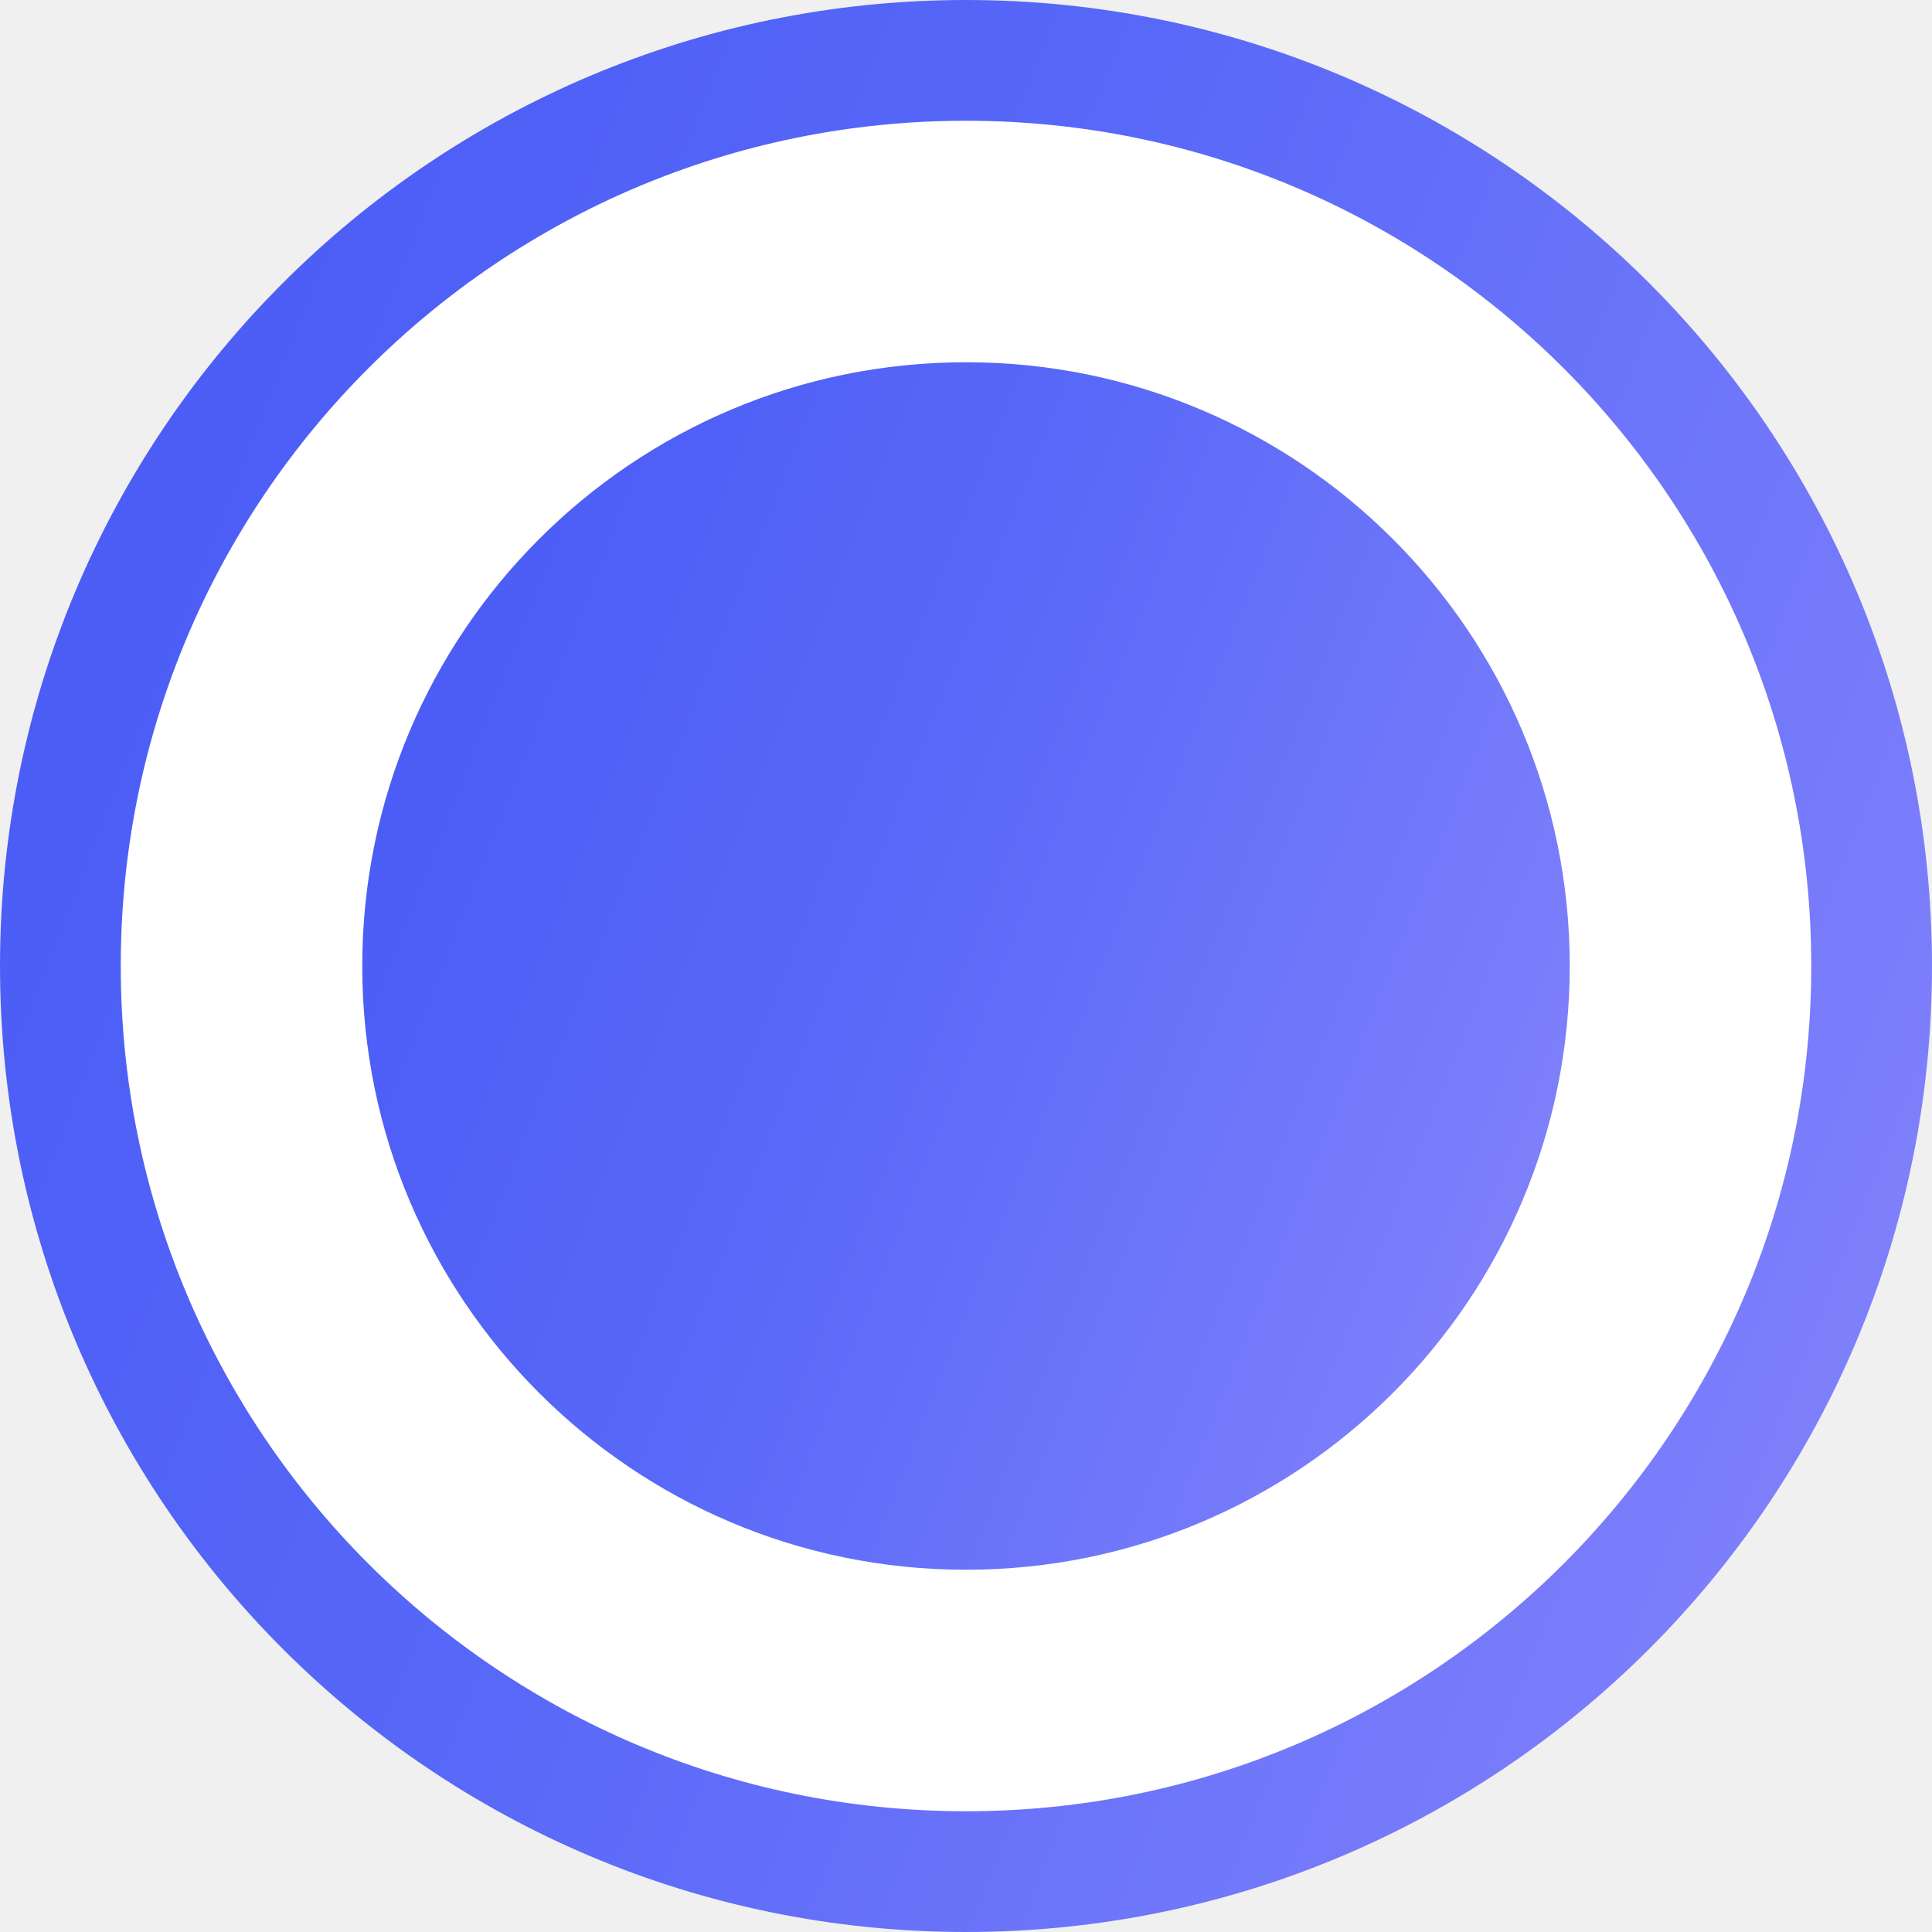
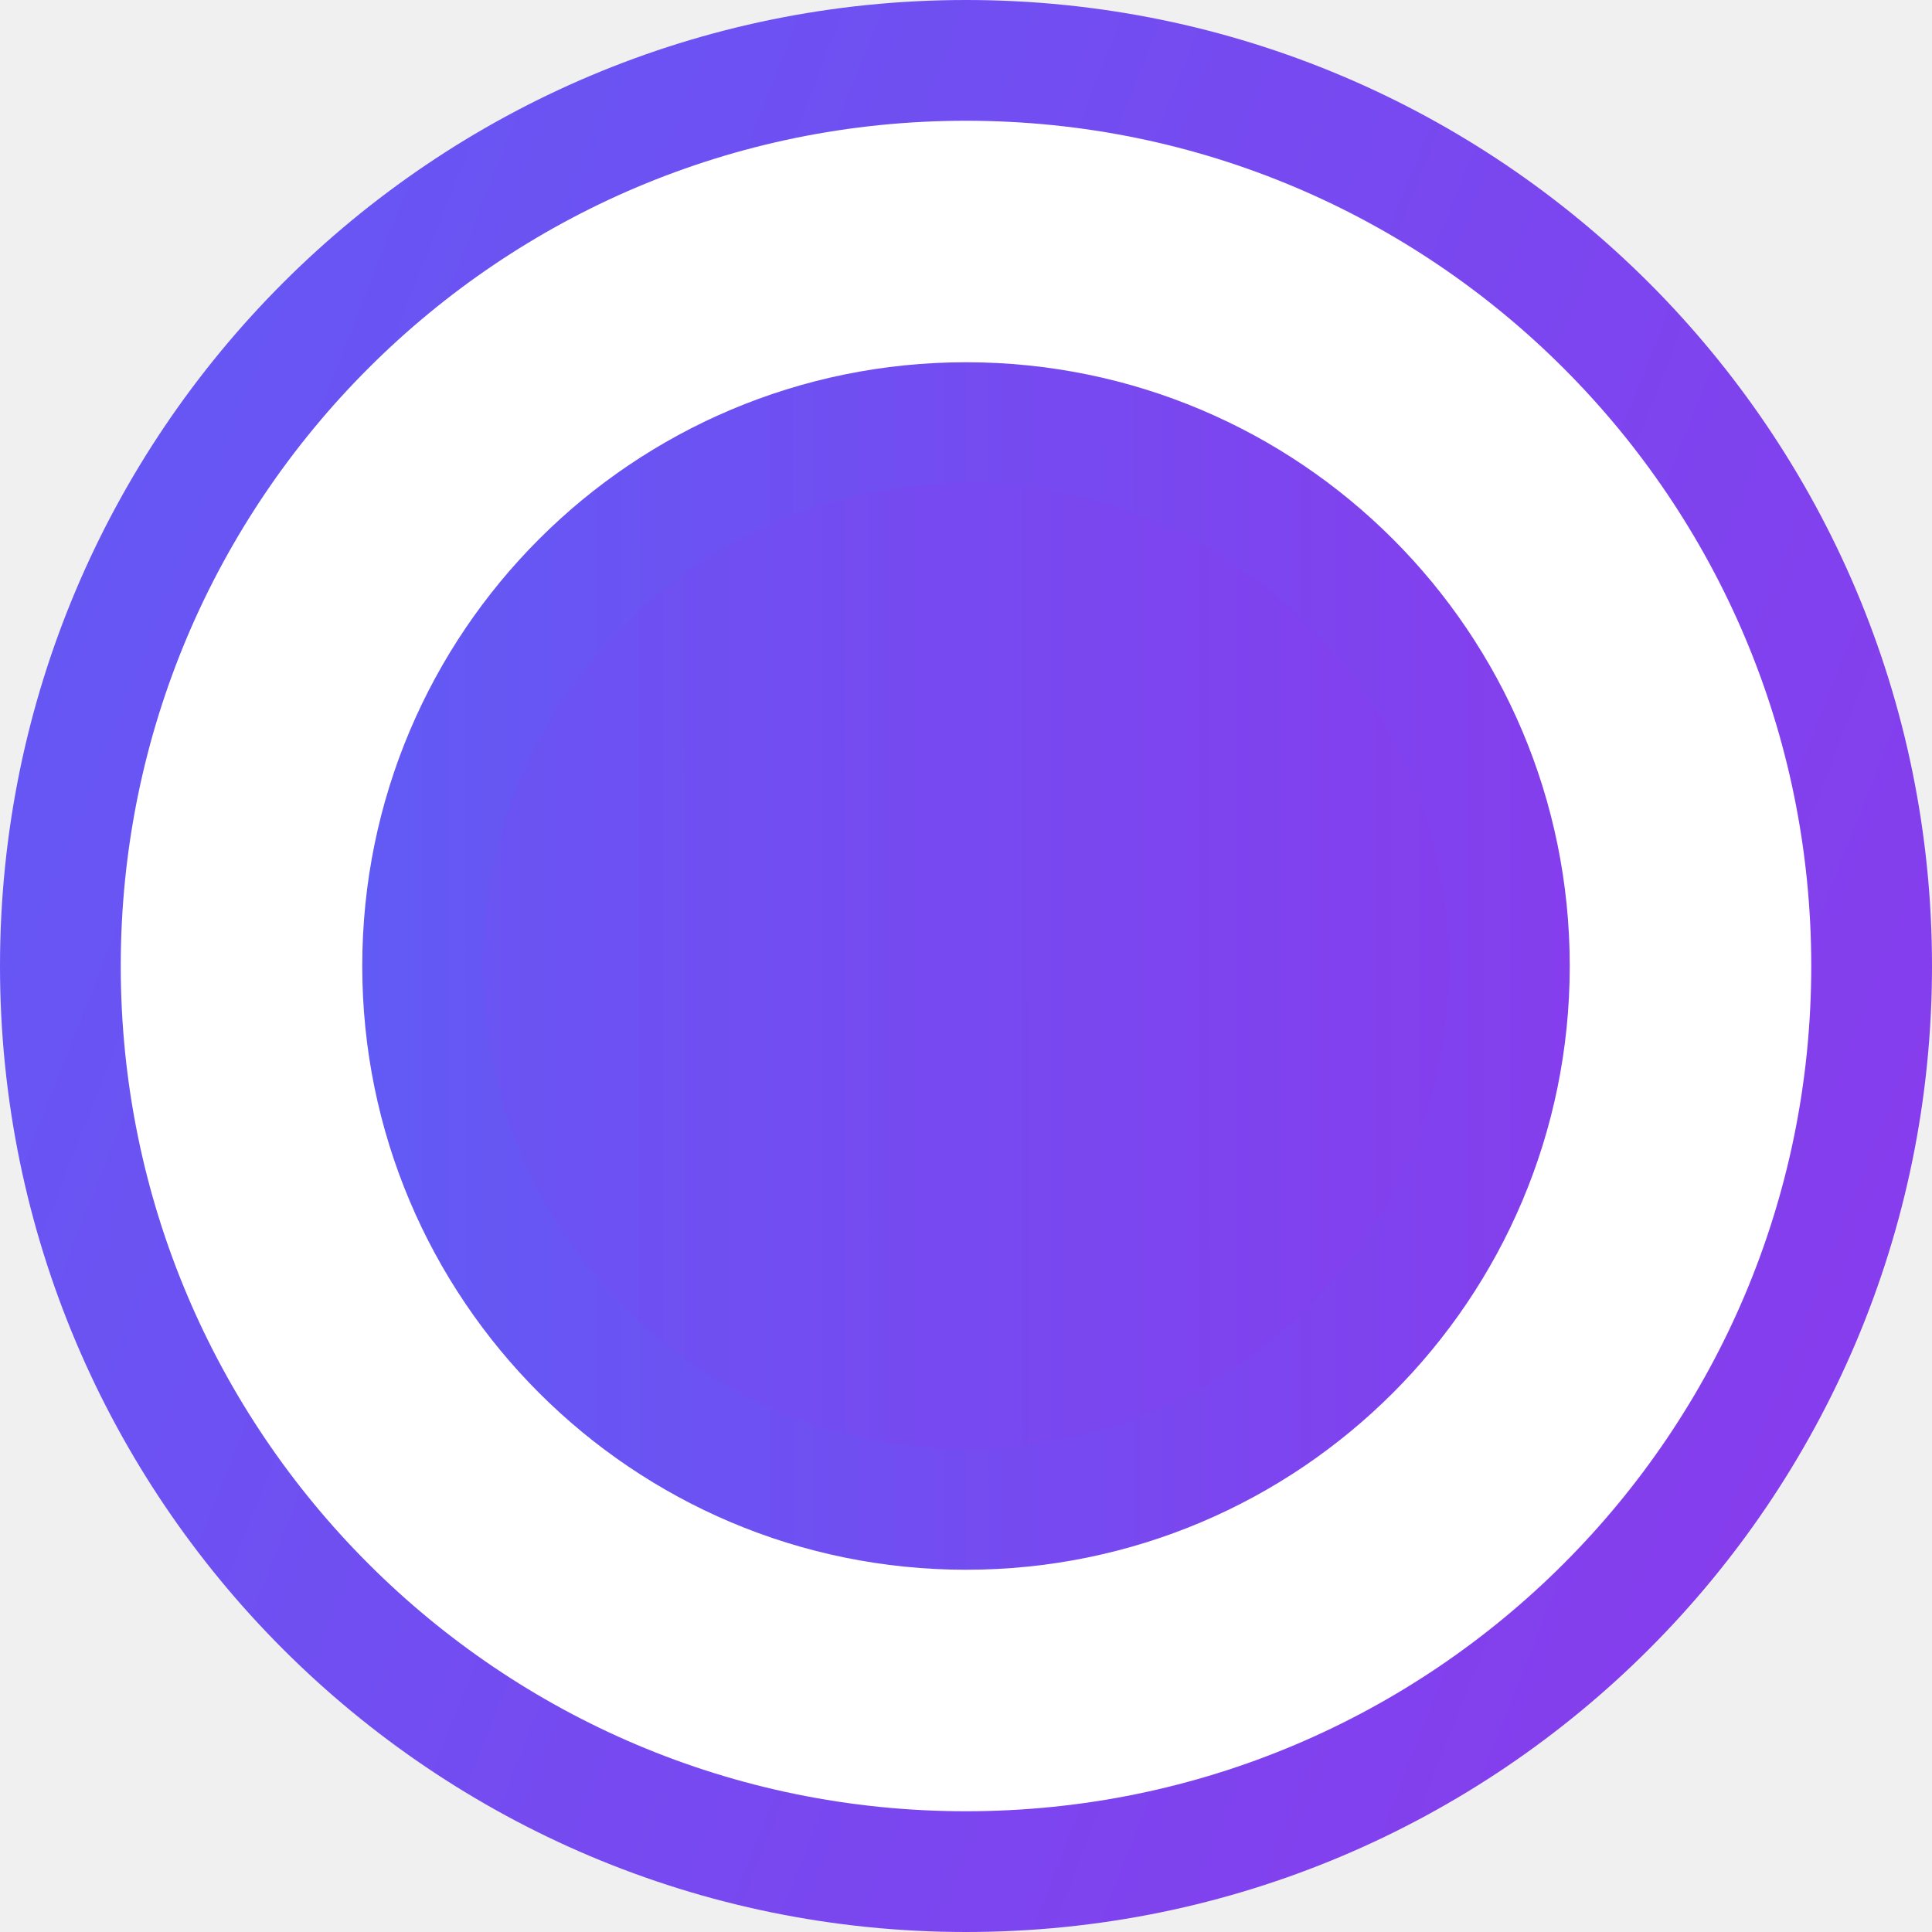
<svg xmlns="http://www.w3.org/2000/svg" width="16" height="16" viewBox="0 0 16 16" fill="none">
-   <circle cx="8" cy="8" r="7.5" fill="white" stroke="url(#paint0_linear_465_641)" />
-   <circle cx="8" cy="8" r="5" fill="url(#paint1_linear_465_641)" />
+   <circle cx="8" cy="8" r="7.5" fill="white" stroke="url(#paint0_linear_87_70)" />
+   <circle cx="8" cy="8" r="4.5" fill="url(#paint1_linear_87_70)" stroke="url(#paint2_linear_87_70)" />
  <defs>
-     <linearGradient id="paint0_linear_465_641" x1="-7.758" y1="1.818" x2="21.217" y2="13.2" gradientUnits="userSpaceOnUse">
-       <stop stop-color="#3B4EF4" />
-       <stop offset="0.5" stop-color="#5868F8" />
-       <stop offset="1" stop-color="#978FFD" />
+     <linearGradient id="paint0_linear_87_70" x1="-7.758" y1="1.818" x2="21.217" y2="13.2" gradientUnits="userSpaceOnUse">
+       <stop stop-color="#5465F7" />
+       <stop offset="1" stop-color="#9333EA" />
    </linearGradient>
-     <linearGradient id="paint1_linear_465_641" x1="-1.848" y1="4.136" x2="16.261" y2="11.25" gradientUnits="userSpaceOnUse">
-       <stop stop-color="#3B4EF4" />
-       <stop offset="0.5" stop-color="#5868F8" />
-       <stop offset="1" stop-color="#978FFD" />
+     <linearGradient id="paint1_linear_87_70" x1="-2.5" y1="8" x2="16.5" y2="7.992" gradientUnits="userSpaceOnUse">
+       <stop stop-color="#5465F7" />
+       <stop offset="1" stop-color="#9333EA" />
+     </linearGradient>
+     <linearGradient id="paint2_linear_87_70" x1="-1" y1="8" x2="17" y2="7.992" gradientUnits="userSpaceOnUse">
+       <stop stop-color="#5465F7" />
+       <stop offset="1" stop-color="#9333EA" />
    </linearGradient>
  </defs>
</svg>
